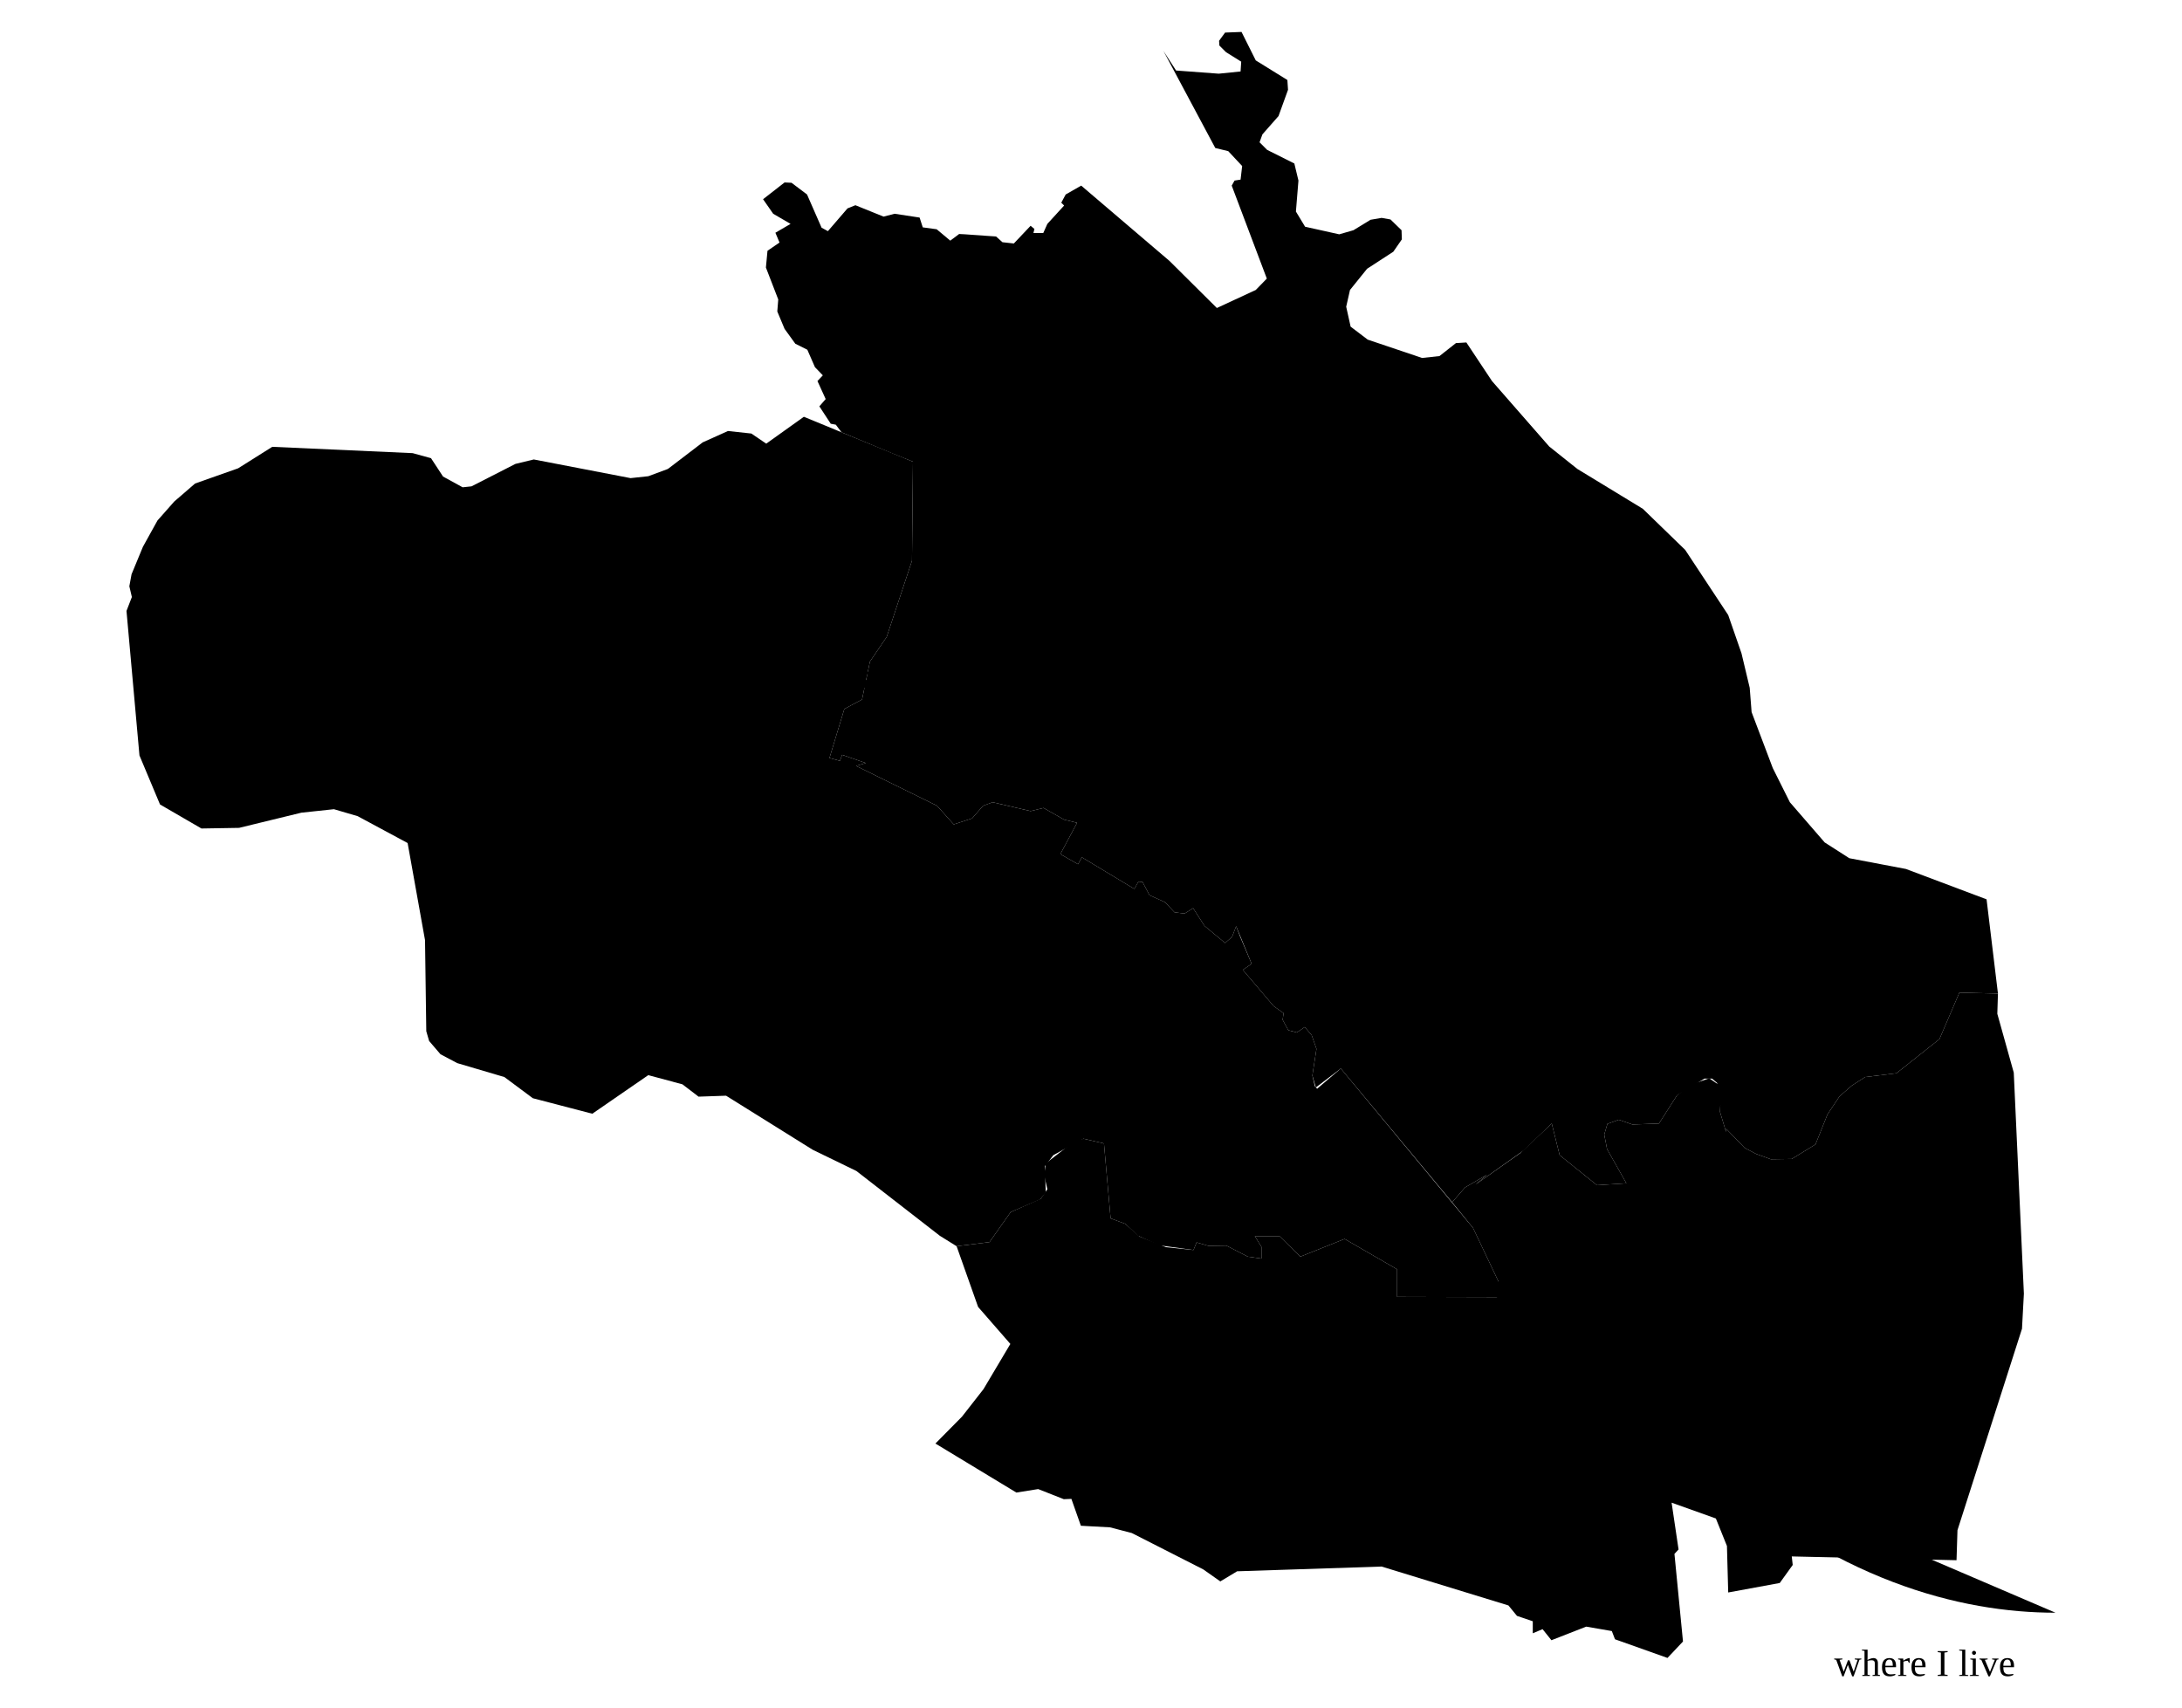
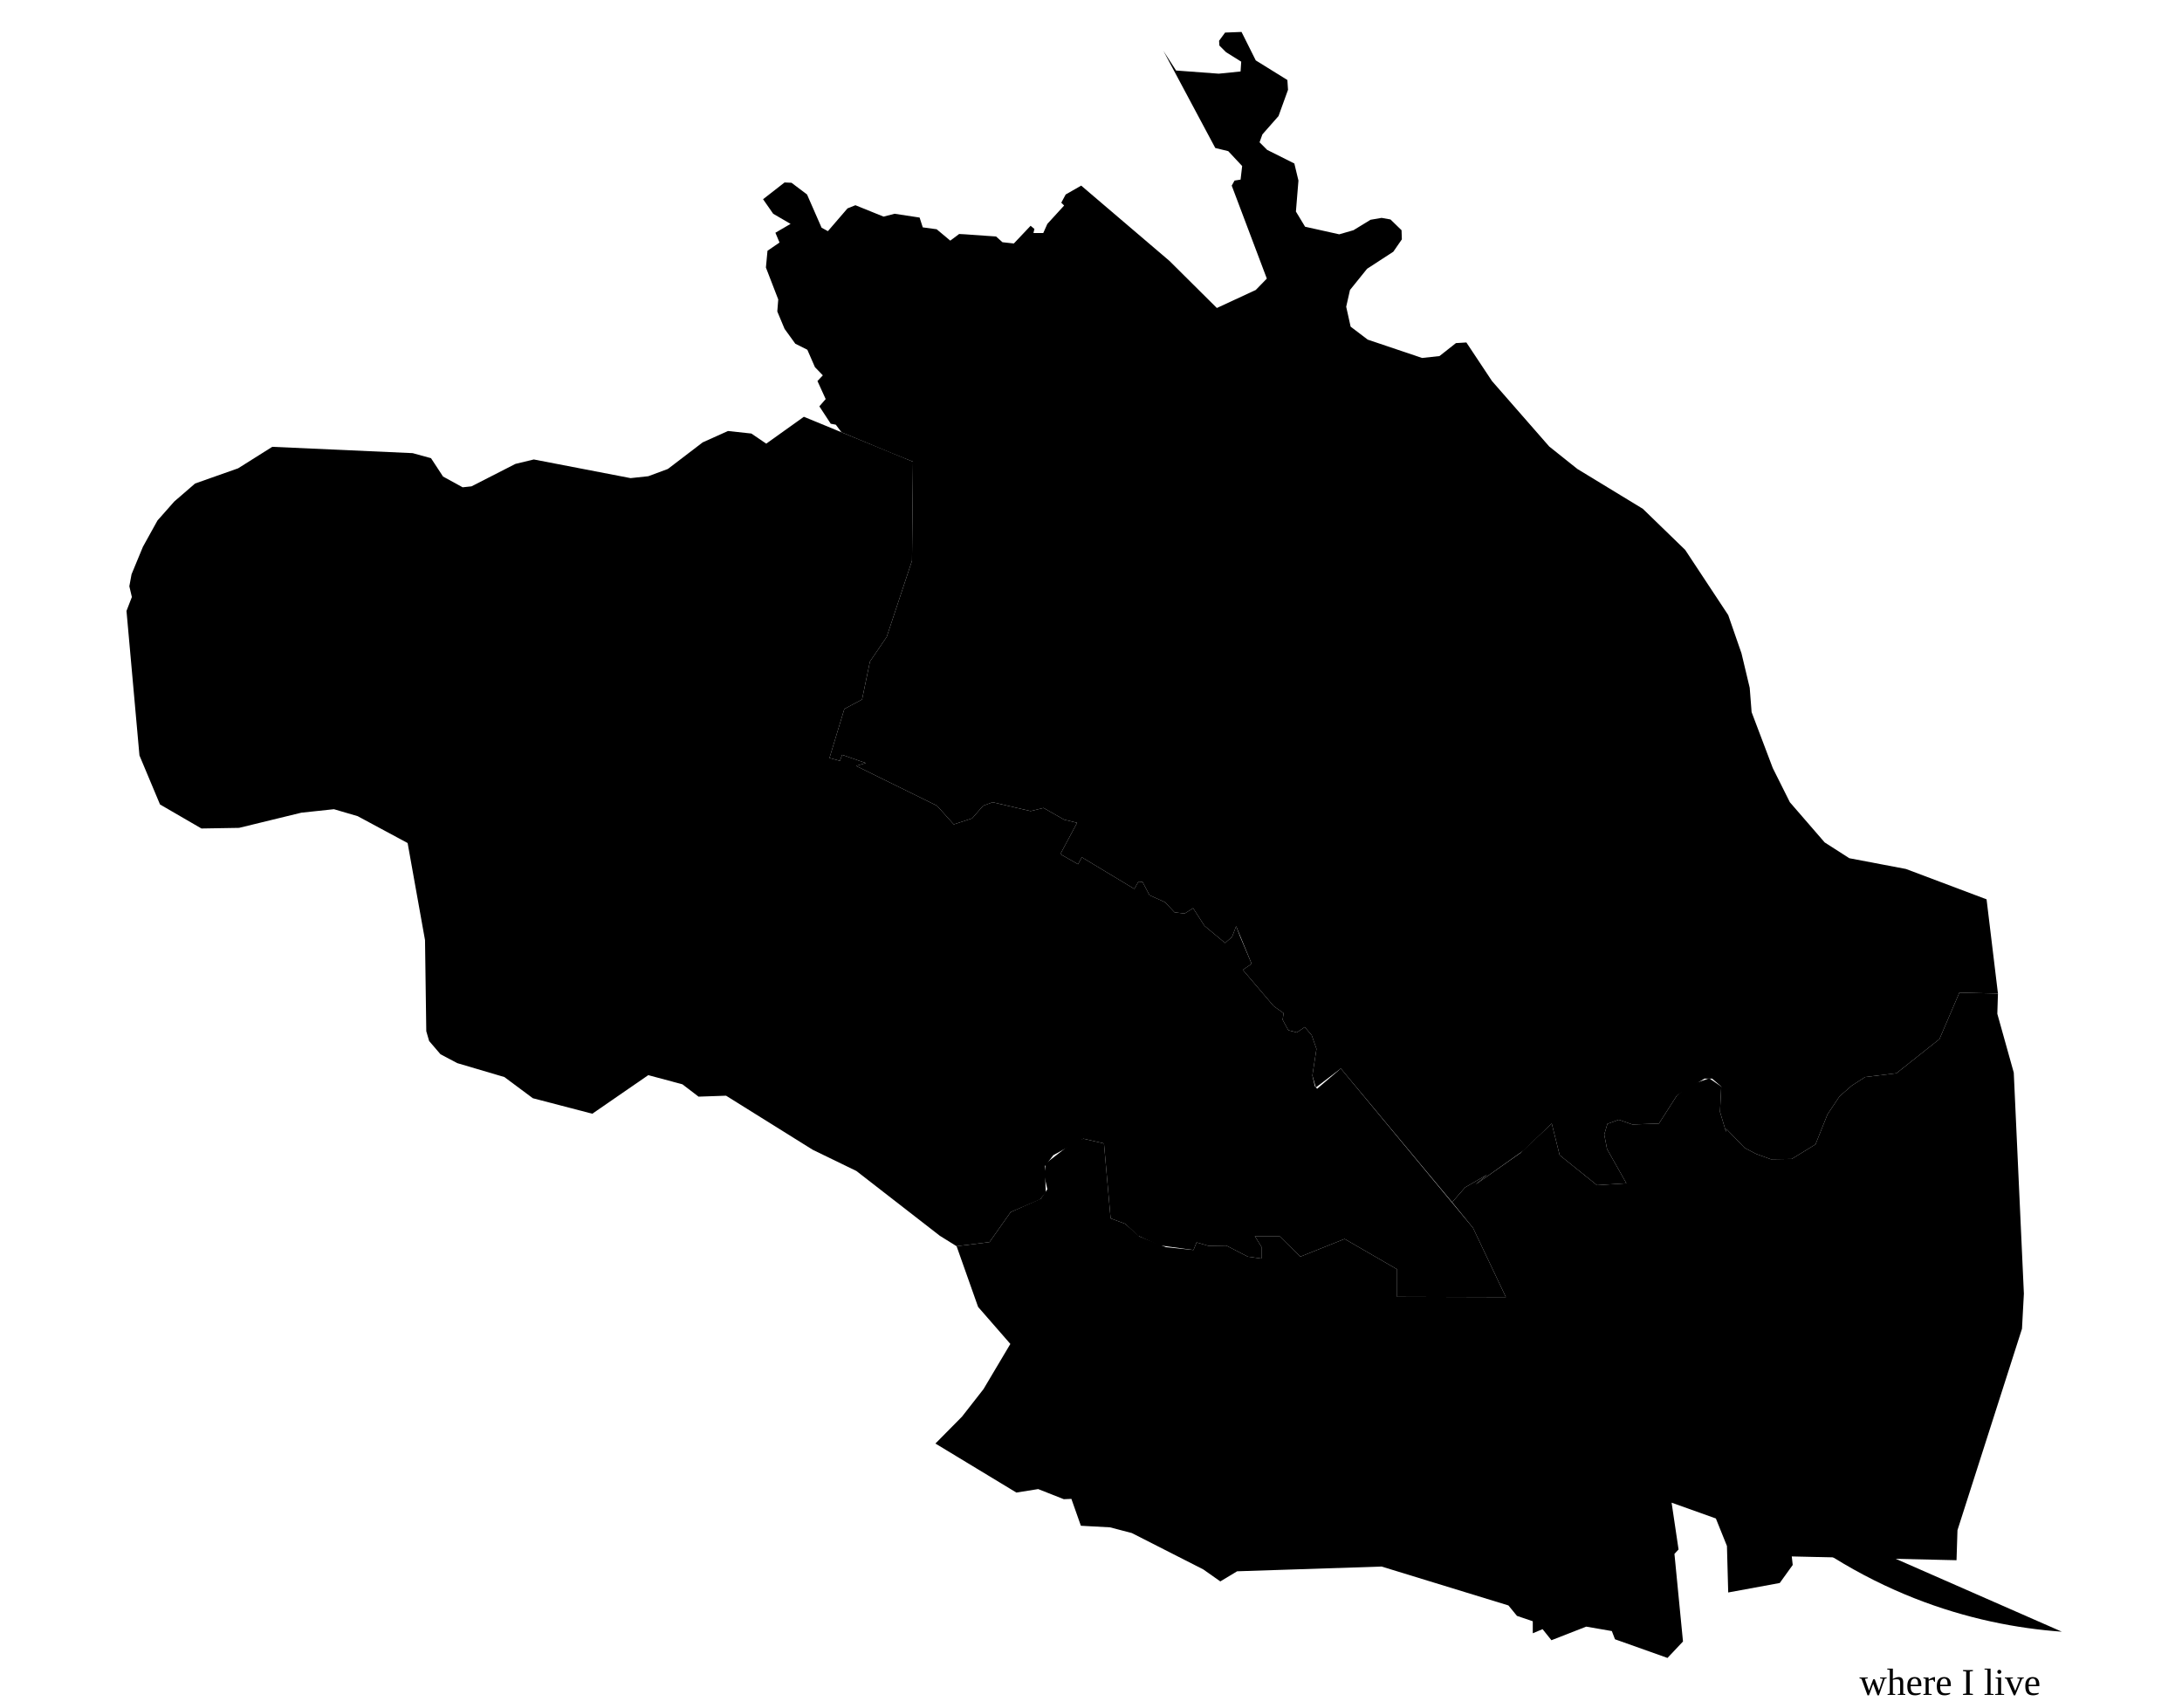
<svg viewBox="-40 -10 690 540" role="img" aria-label="Map of Novato's three ZIP codes with neighborhoods labeled">
  <path class="zip" d="M242.0,133.3L226.1,126.7L224.3,124.3L222.7,124.0L219.1,118.5L221.1,116.2L218.5,110.5L220.2,108.7L217.7,106.1L215.3,100.6L211.5,98.7L208.1,94.0L205.8,88.5L206.1,84.7L202.2,74.6L202.7,69.3L206.5,66.7L205.2,63.6L210.0,60.8L204.5,57.6L201.3,53.0L208.1,47.7L210.3,47.8L215.2,51.5L219.8,62.0L221.8,63.1L228.0,55.9L230.5,54.9L239.4,58.5L242.9,57.6L250.8,58.8L251.8,61.9L256.2,62.5L260.5,66.1L263.3,64.0L265.2,64.1L275.0,64.8L277.0,66.6L280.6,67.0L285.9,61.4L287.1,62.4L286.8,63.7L289.9,63.7L291.2,60.8L296.5,55.0L295.6,54.1L297.0,51.5L301.9,48.7L329.8,72.5L344.8,87.4L357.1,81.7L360.6,78.1L349.5,48.7L350.4,47.1L352.3,46.8L352.8,42.5L348.4,37.8L344.3,36.8L327.9,6.1L331.9,12.3L345.4,13.3L352.3,12.6L352.5,9.5L347.7,6.5L345.6,4.4L345.5,2.9L347.4,0.3L352.6,0.1L357.1,9.1L367.1,15.3L367.3,18.4L364.3,26.7L359.2,32.5L358.3,35.0L360.7,37.4L369.3,41.7L370.6,47.1L369.8,56.9L372.7,61.7L383.5,64.1L388.0,62.8L393.4,59.5L396.9,58.9L399.7,59.4L403.2,62.8L403.3,65.7L400.6,69.6L392.3,75.0L386.9,81.7L385.7,87.0L387.1,93.3L392.5,97.4L409.7,103.2L415.2,102.6L420.4,98.5L423.7,98.3L431.8,110.5L449.9,131.2L458.8,138.3L479.5,150.9L492.9,163.9L506.5,184.5L510.7,196.6L513.3,207.5L513.9,215.2L520.6,232.9L526.0,243.7L537.0,256.4L544.8,261.4L562.7,264.8L588.2,274.4L591.8,304.2L579.6,303.9L573.3,318.6L559.7,329.4L549.8,330.6L545.6,333.3L541.7,336.7L537.9,342.4L534.1,351.9L526.6,356.5L520.0,356.6L515.3,354.9L511.7,353.0L505.9,347.0L505.8,347.9L503.9,341.6L504.3,333.6L501.4,331.1L499.0,331.1L490.3,336.4L484.6,345.3L476.2,345.6L471.9,344.1L468.3,345.4L467.3,348.8L468.2,353.4L474.3,364.2L465.0,364.8L453.2,355.3L450.7,345.3L441.7,353.9L426.6,364.6L430.2,361.5L423.3,365.5L419.2,370.2L384.0,327.9L376.1,333.9L375.0,330.1L376.3,321.7L374.8,317.4L372.6,314.8L370.1,316.5L367.4,315.8L365.6,312.5L365.9,310.4L362.8,308.2L353.0,296.7L355.8,294.8L350.9,282.9L349.6,286.3L347.4,288.2L340.9,282.8L337.3,277.2L334.6,278.9L331.4,278.5L328.4,275.3L323.5,273.1L321.3,268.9L320.0,268.8L318.7,271.1L302.1,261.1L300.9,263.3L295.3,260.1L300.6,250.2L296.5,249.2L290.0,245.5L285.9,246.5L273.9,243.7L270.9,244.8L267.4,248.8L261.6,250.7L256.3,244.8L230.7,232.2L233.8,231.3L226.3,228.7L225.6,230.6L222.3,229.7L227.0,214.2L232.6,211.2L235.1,199.2L240.4,191.4L248.4,167.3L248.7,136.0L242.0,133.3Z" />
  <path class="zip" d="M257.2,380.8L230.8,360.3L217.0,353.6L189.6,336.5L180.9,336.8L175.8,332.9L165.0,330.0L147.3,342.2L128.5,337.3L119.5,330.6L104.6,326.2L99.3,323.4L95.7,319.2L94.8,316.1L94.4,287.3L88.9,256.6L73.1,248.1L65.6,245.9L55.3,247.0L35.6,251.8L23.7,252.0L10.6,244.4L4.1,228.9L0.0,183.2L1.7,178.8L0.9,175.4L1.6,171.6L5.2,162.9L9.8,154.6L15.1,148.6L21.7,142.9L35.3,138.1L46.1,131.3L90.5,133.3L96.3,134.9L100.1,140.7L106.3,144.1L109.1,143.8L123.0,136.7L128.8,135.3L159.4,141.2L165.0,140.6L171.2,138.3L182.2,129.9L190.2,126.3L197.6,127.1L202.3,130.3L214.2,121.8L248.7,136.0L248.4,167.3L240.4,191.4L235.1,199.2L232.6,211.2L227.0,214.2L222.3,229.7L225.6,230.6L226.3,228.7L233.8,231.3L230.7,232.2L256.3,244.8L261.6,250.7L267.4,248.8L270.9,244.8L273.9,243.7L285.9,246.5L290.0,245.5L296.5,249.2L300.6,250.2L295.3,260.1L300.9,263.3L302.1,261.1L318.7,271.1L320.0,268.8L321.3,268.9L323.5,273.1L328.4,275.3L331.4,278.5L334.6,278.9L337.3,277.2L340.9,282.8L347.4,288.2L349.6,286.3L350.9,282.9L352.2,286.3L355.8,294.8L353.0,296.7L362.8,308.2L365.9,310.4L365.6,312.5L367.4,315.8L370.1,316.5L372.6,314.8L374.8,317.4L376.3,321.7L375.0,330.1L375.8,333.5L376.5,334.3L384.0,327.9L425.8,378.3L436.2,400.2L401.8,400.1L401.8,391.4L385.2,381.8L371.2,387.4L364.6,380.9L356.8,380.9L358.9,384.3L358.9,388.0L354.6,387.4L347.8,383.9L342.2,384.0L338.4,382.9L337.4,385.3L326.5,383.8L319.9,380.8L315.8,377.0L311.2,375.3L309.1,351.6L302.6,350.1L293.1,355.3L290.4,358.8L290.7,367.1L288.9,369.3L279.6,373.3L272.9,382.8L262.5,384.1L257.2,380.8Z" />
  <path class="zip home" d="M264.2,438.0L271.0,429.3L279.5,415.0L269.3,403.3L262.5,384.1L272.9,382.8L279.6,373.3L289.1,369.1L291.2,366.1L290.2,361.6L290.7,357.9L299.6,351.0L302.6,350.1L309.1,351.6L311.2,375.3L315.8,377.0L320.3,381.0L328.7,384.4L337.4,385.3L338.4,382.9L342.2,384.0L347.8,383.9L354.6,387.4L358.9,388.0L358.9,384.3L356.8,380.9L364.6,380.9L371.2,387.4L385.2,381.8L401.8,391.4L401.8,400.1L436.2,400.2L425.8,378.3L419.2,370.2L423.3,365.5L430.2,361.5L426.6,364.6L440.8,354.6L450.7,345.3L453.2,355.3L465.0,364.8L474.3,364.2L468.2,353.4L467.3,348.8L468.3,345.4L471.9,344.1L476.2,345.6L484.6,345.3L490.3,336.4L494.7,333.0L500.5,331.0L504.3,333.6L503.9,341.6L505.8,347.9L505.9,347.0L511.7,353.0L515.3,354.9L520.0,356.6L526.6,356.5L534.1,351.9L537.9,342.4L541.7,336.7L545.6,333.3L549.8,330.6L559.7,329.4L573.3,318.6L579.6,303.9L591.8,304.2L591.6,310.6L596.8,329.2L600.0,399.1L599.4,410.2L579.0,473.9L578.7,483.4L526.6,482.2L526.9,484.9L522.8,490.6L506.5,493.6L506.1,478.9L502.6,470.2L488.6,465.2L490.8,480.0L489.5,481.4L492.2,509.1L487.3,514.3L470.7,508.4L469.7,505.8L461.6,504.4L450.6,508.7L447.8,505.2L444.7,506.5L444.7,502.7L439.7,501.0L437.0,497.7L396.9,485.4L351.2,486.9L345.9,490.1L340.5,486.3L317.9,474.8L311.0,473.0L301.8,472.5L298.8,464.0L296.4,464.1L288.3,460.9L281.4,462.0L255.8,446.5L264.2,438.0Z" />
  <text class="zipno" x="144" y="215" text-anchor="middle">94947</text>
  <text class="zipno" x="366" y="184" text-anchor="middle">94945</text>
-   <text class="zipno" x="543" y="405" text-anchor="middle">94949</text>
-   <circle class="dot" cx="278" cy="218" r="3.5" />
-   <text class="lbl" x="226" y="208">San Marin</text>
-   <circle class="dot" cx="357" cy="277" r="3.5" />
-   <text class="lbl" x="368" y="282">Downtown</text>
-   <circle class="dot" cx="504" cy="336" r="3.5" />
-   <text class="lbl" x="452" y="318">Bel Marin Keys</text>
-   <circle class="dot" cx="436" cy="398" r="3.5" />
-   <text class="lbl" x="352" y="424">Ignacio</text>
-   <circle class="dot home" cx="490" cy="440" r="5" />
-   <text class="lbl" x="500" y="447">Hamilton</text>
-   <path class="leader" d="M498 452 C 540 490, 580 500, 610 500" />
-   <text class="note" x="540" y="520">where I live</text>
+   <text class="zipno" x="566" y="423" text-anchor="middle">94949</text>
+   <circle class="dot" cx="248.8" cy="233.4" r="3.5" />
+   <text class="lbl" x="258" y="226">San Marin</text>
+   <circle class="dot" cx="337.4" cy="270.6" r="3.5" />
+   <text class="lbl" x="348" y="262">Downtown</text>
+   <circle class="dot" cx="504.6" cy="362.8" r="3.5" />
+   <text class="lbl" x="505" y="386" text-anchor="middle">Bel Marin Keys</text>
+   <circle class="dot" cx="439.6" cy="404.1" r="3.5" />
+   <text class="lbl" x="430" y="425" text-anchor="end">Ignacio</text>
+   <circle class="dot home" cx="508.4" cy="451.2" r="5" />
+   <text class="lbl" x="518" y="457">Hamilton</text>
+   <path class="leader" d="M514 463 C 548 494, 584 504, 612 506" />
+   <text class="note" x="548" y="526">where I live</text>
</svg>
